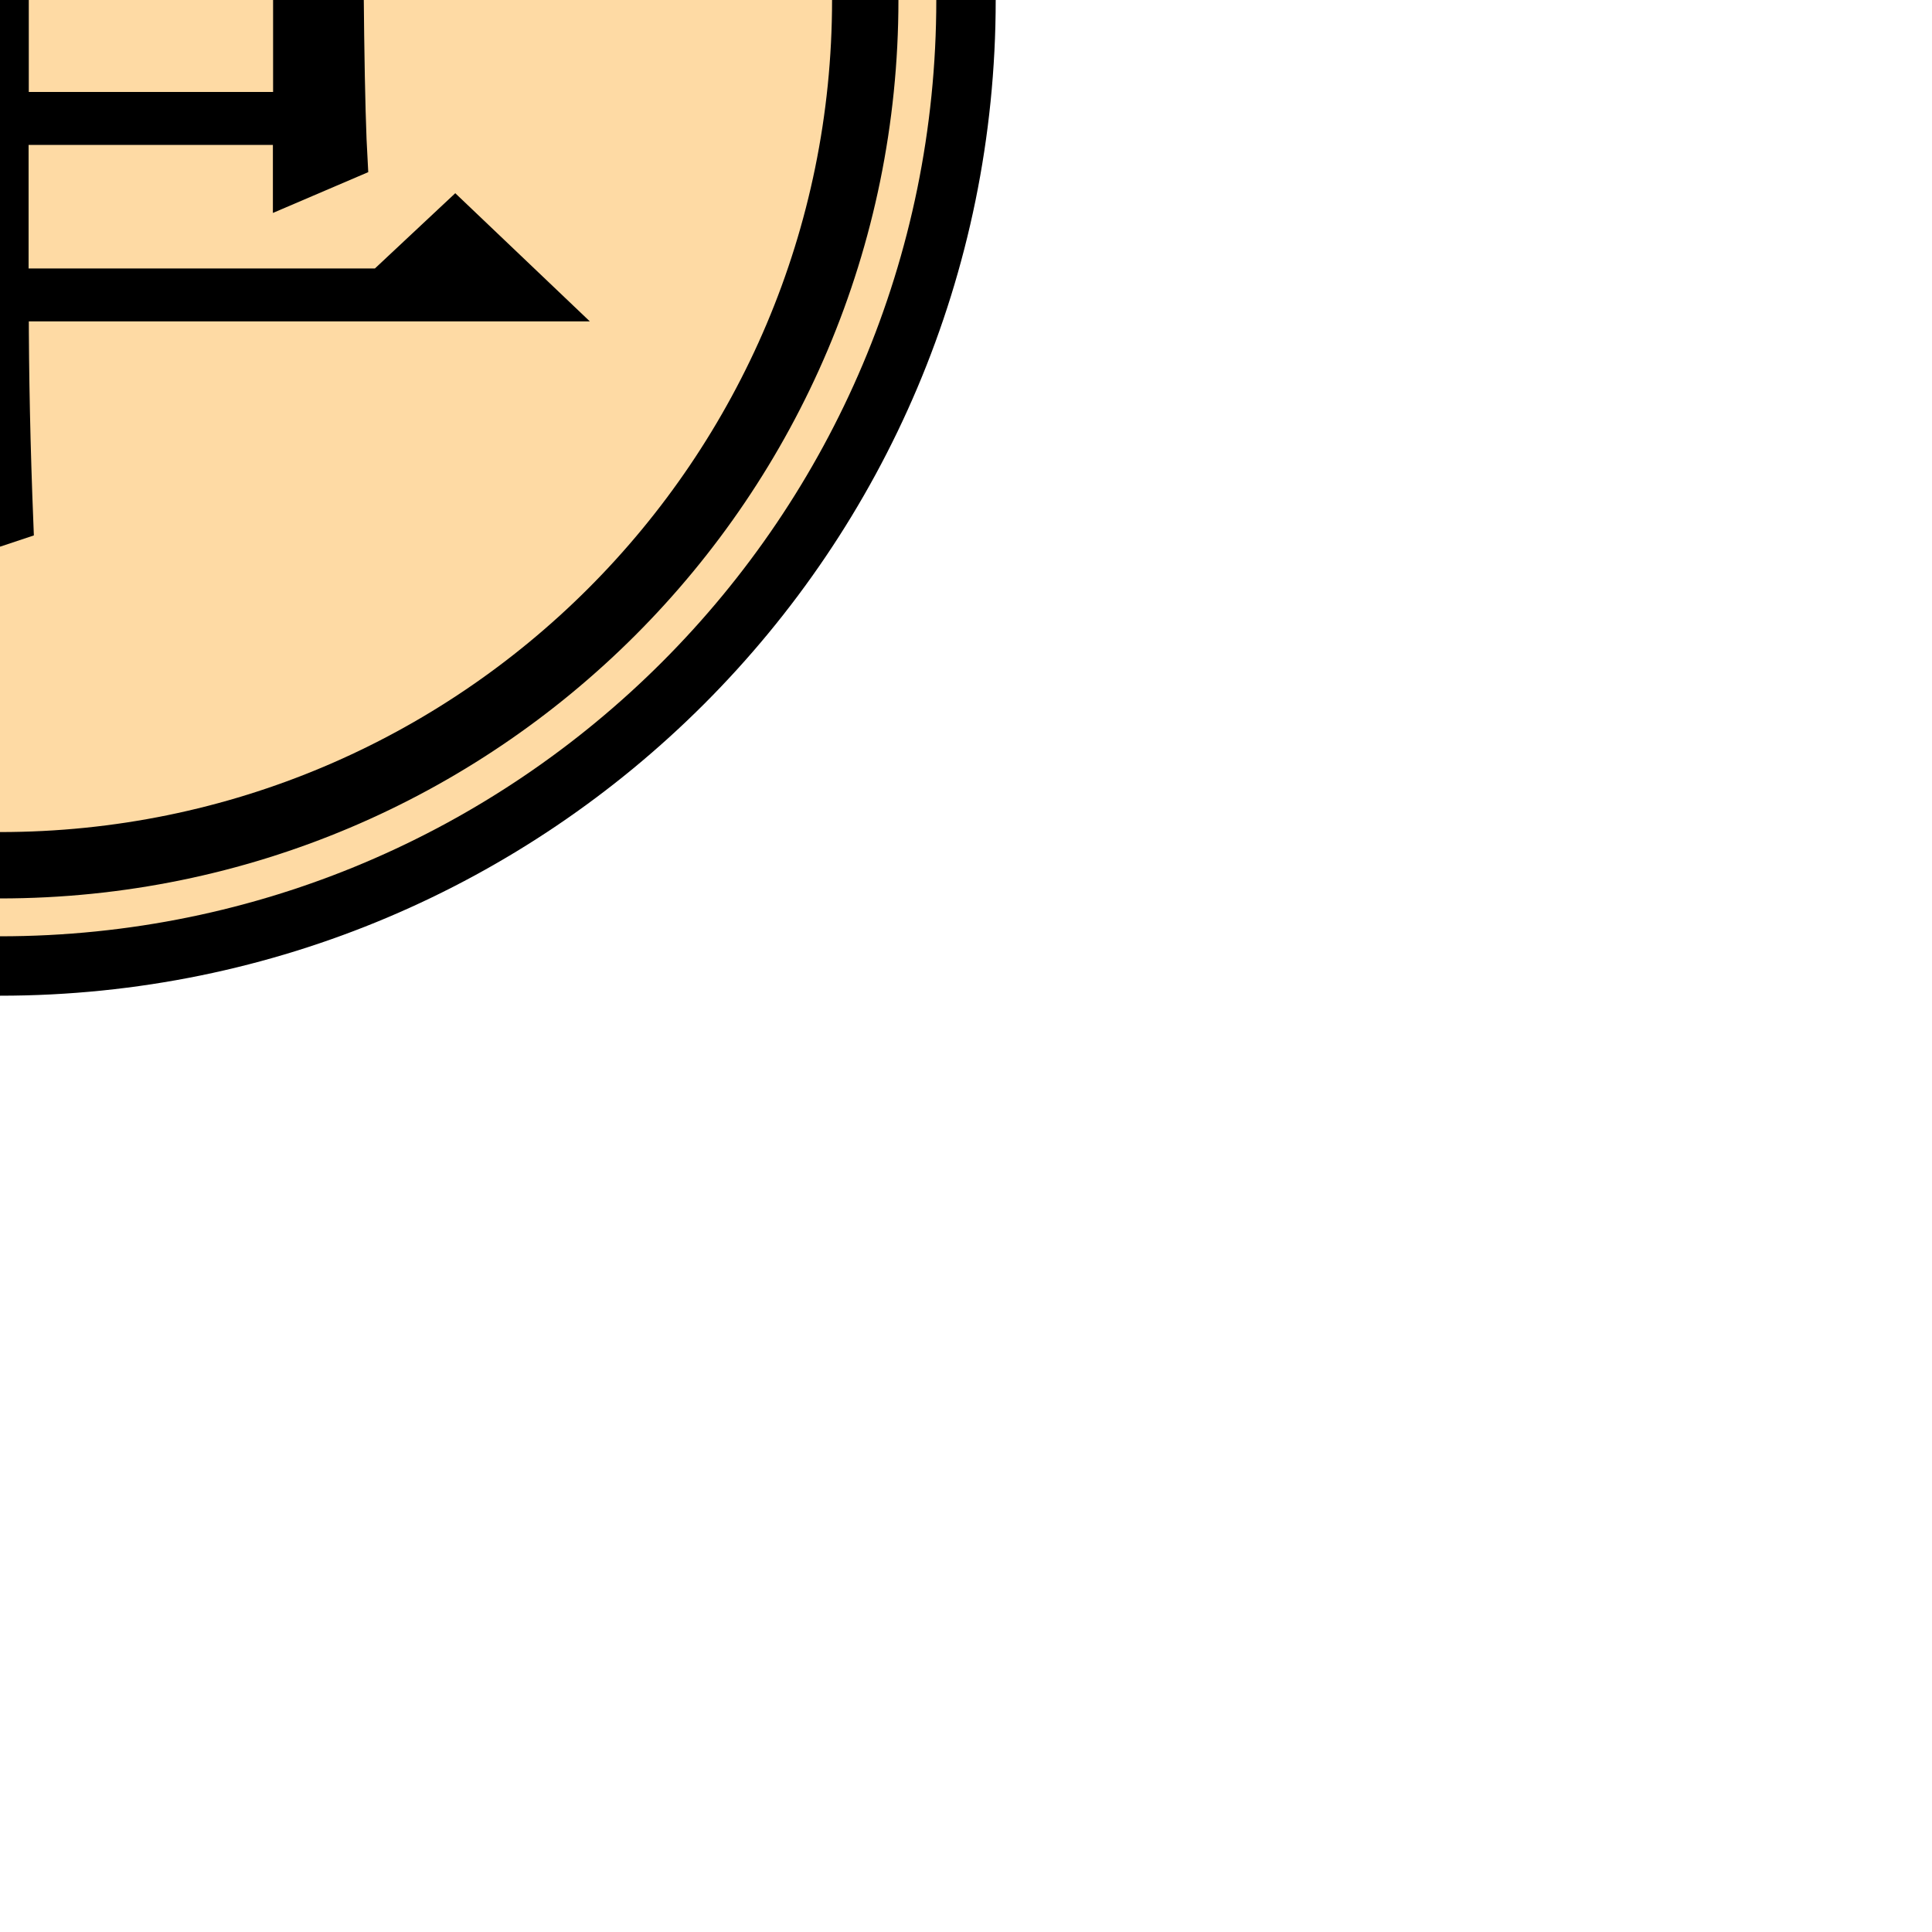
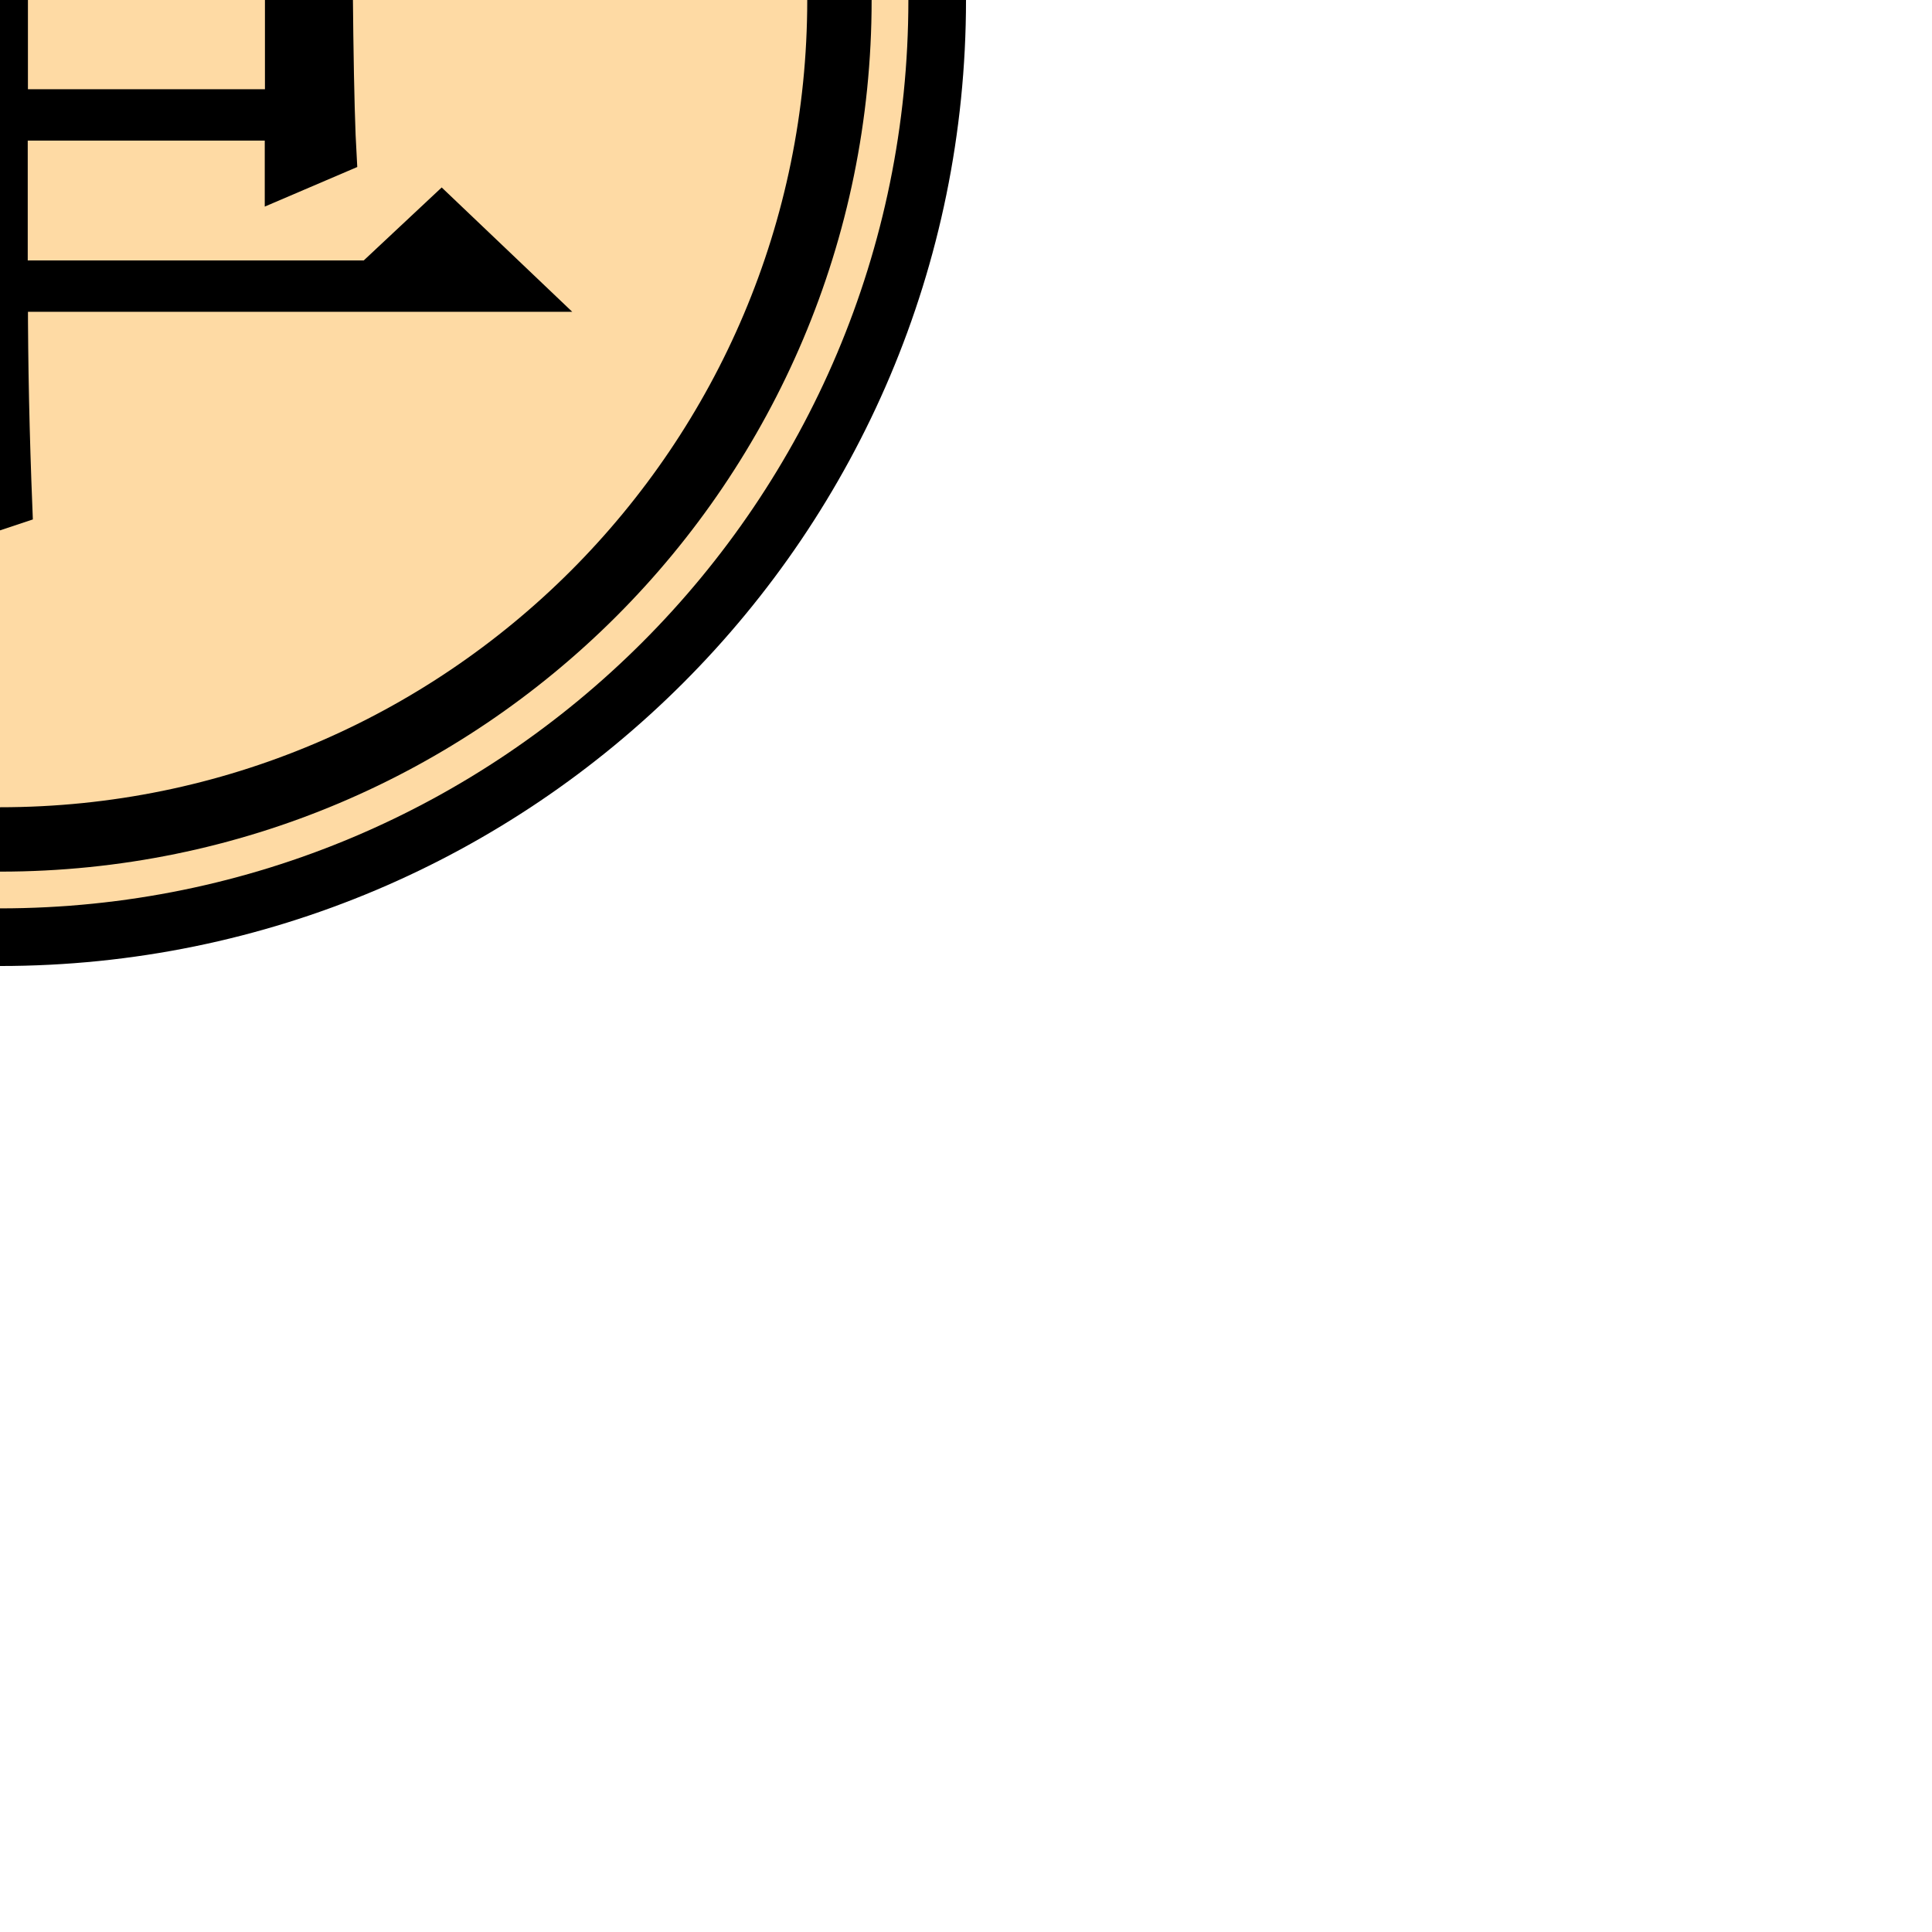
- <svg xmlns="http://www.w3.org/2000/svg" id="piece" viewBox="0 0 200 200">
+ <svg xmlns="http://www.w3.org/2000/svg" id="piece">
  <g transform="translate(-100 -100)">
    <path fill="#FEDAA4" stroke="#000000" stroke-width="6.15px" stroke-linecap="round" stroke-linejoin="bevel" d="M200,100A100,100,0,1,1,100,0,100,100,0,0,1,200,100Z" />
    <path fill="none" stroke-width="6.87px" stroke="#000000" stroke-linecap="round" stroke-linejoin="bevel" d="M189.57,100A89.57,89.57,0,1,1,100,10.43,89.57,89.57,0,0,1,189.57,100Z" />
    <path stroke="#000000" fill="#000000" stroke-width="3.08px" d="M67.79,78.37h27.4V94.23H67.79Zm33.65,0h28.37V94.23H101.44ZM67.79,96.63h27.4v14.43H67.79Zm33.65,0h28.37v14.43H101.44Zm-39.9-.24q0,16.59-.48,25.24l6.73-3.36v-4.81h27.4v15.87H42.79l3.84,3.84a30.36,30.36,0,0,1,9.62-1.44H95.19q0,17.31-.48,25l7.21-2.4q-.48-12-.48-22.6h55.77l-10.09-9.61-7.7,7.21h-38V113.46h28.37v6.25l6.73-2.88q-.48-8.17-.48-36.06l4.81-2.89-7.22-7.21L128.37,76H101.44V63.46h49l-8.65-8.65-6.73,6.25H101.44V51.44l5.77-4.32-12.5-3.85q.48,9.13.48,17.79H49l3.84,3.84a30.36,30.36,0,0,1,9.62-1.44H95.19V76H68.75l-7.69-4.33q.48,8.18.48,24.76Z" />
  </g>
</svg>
